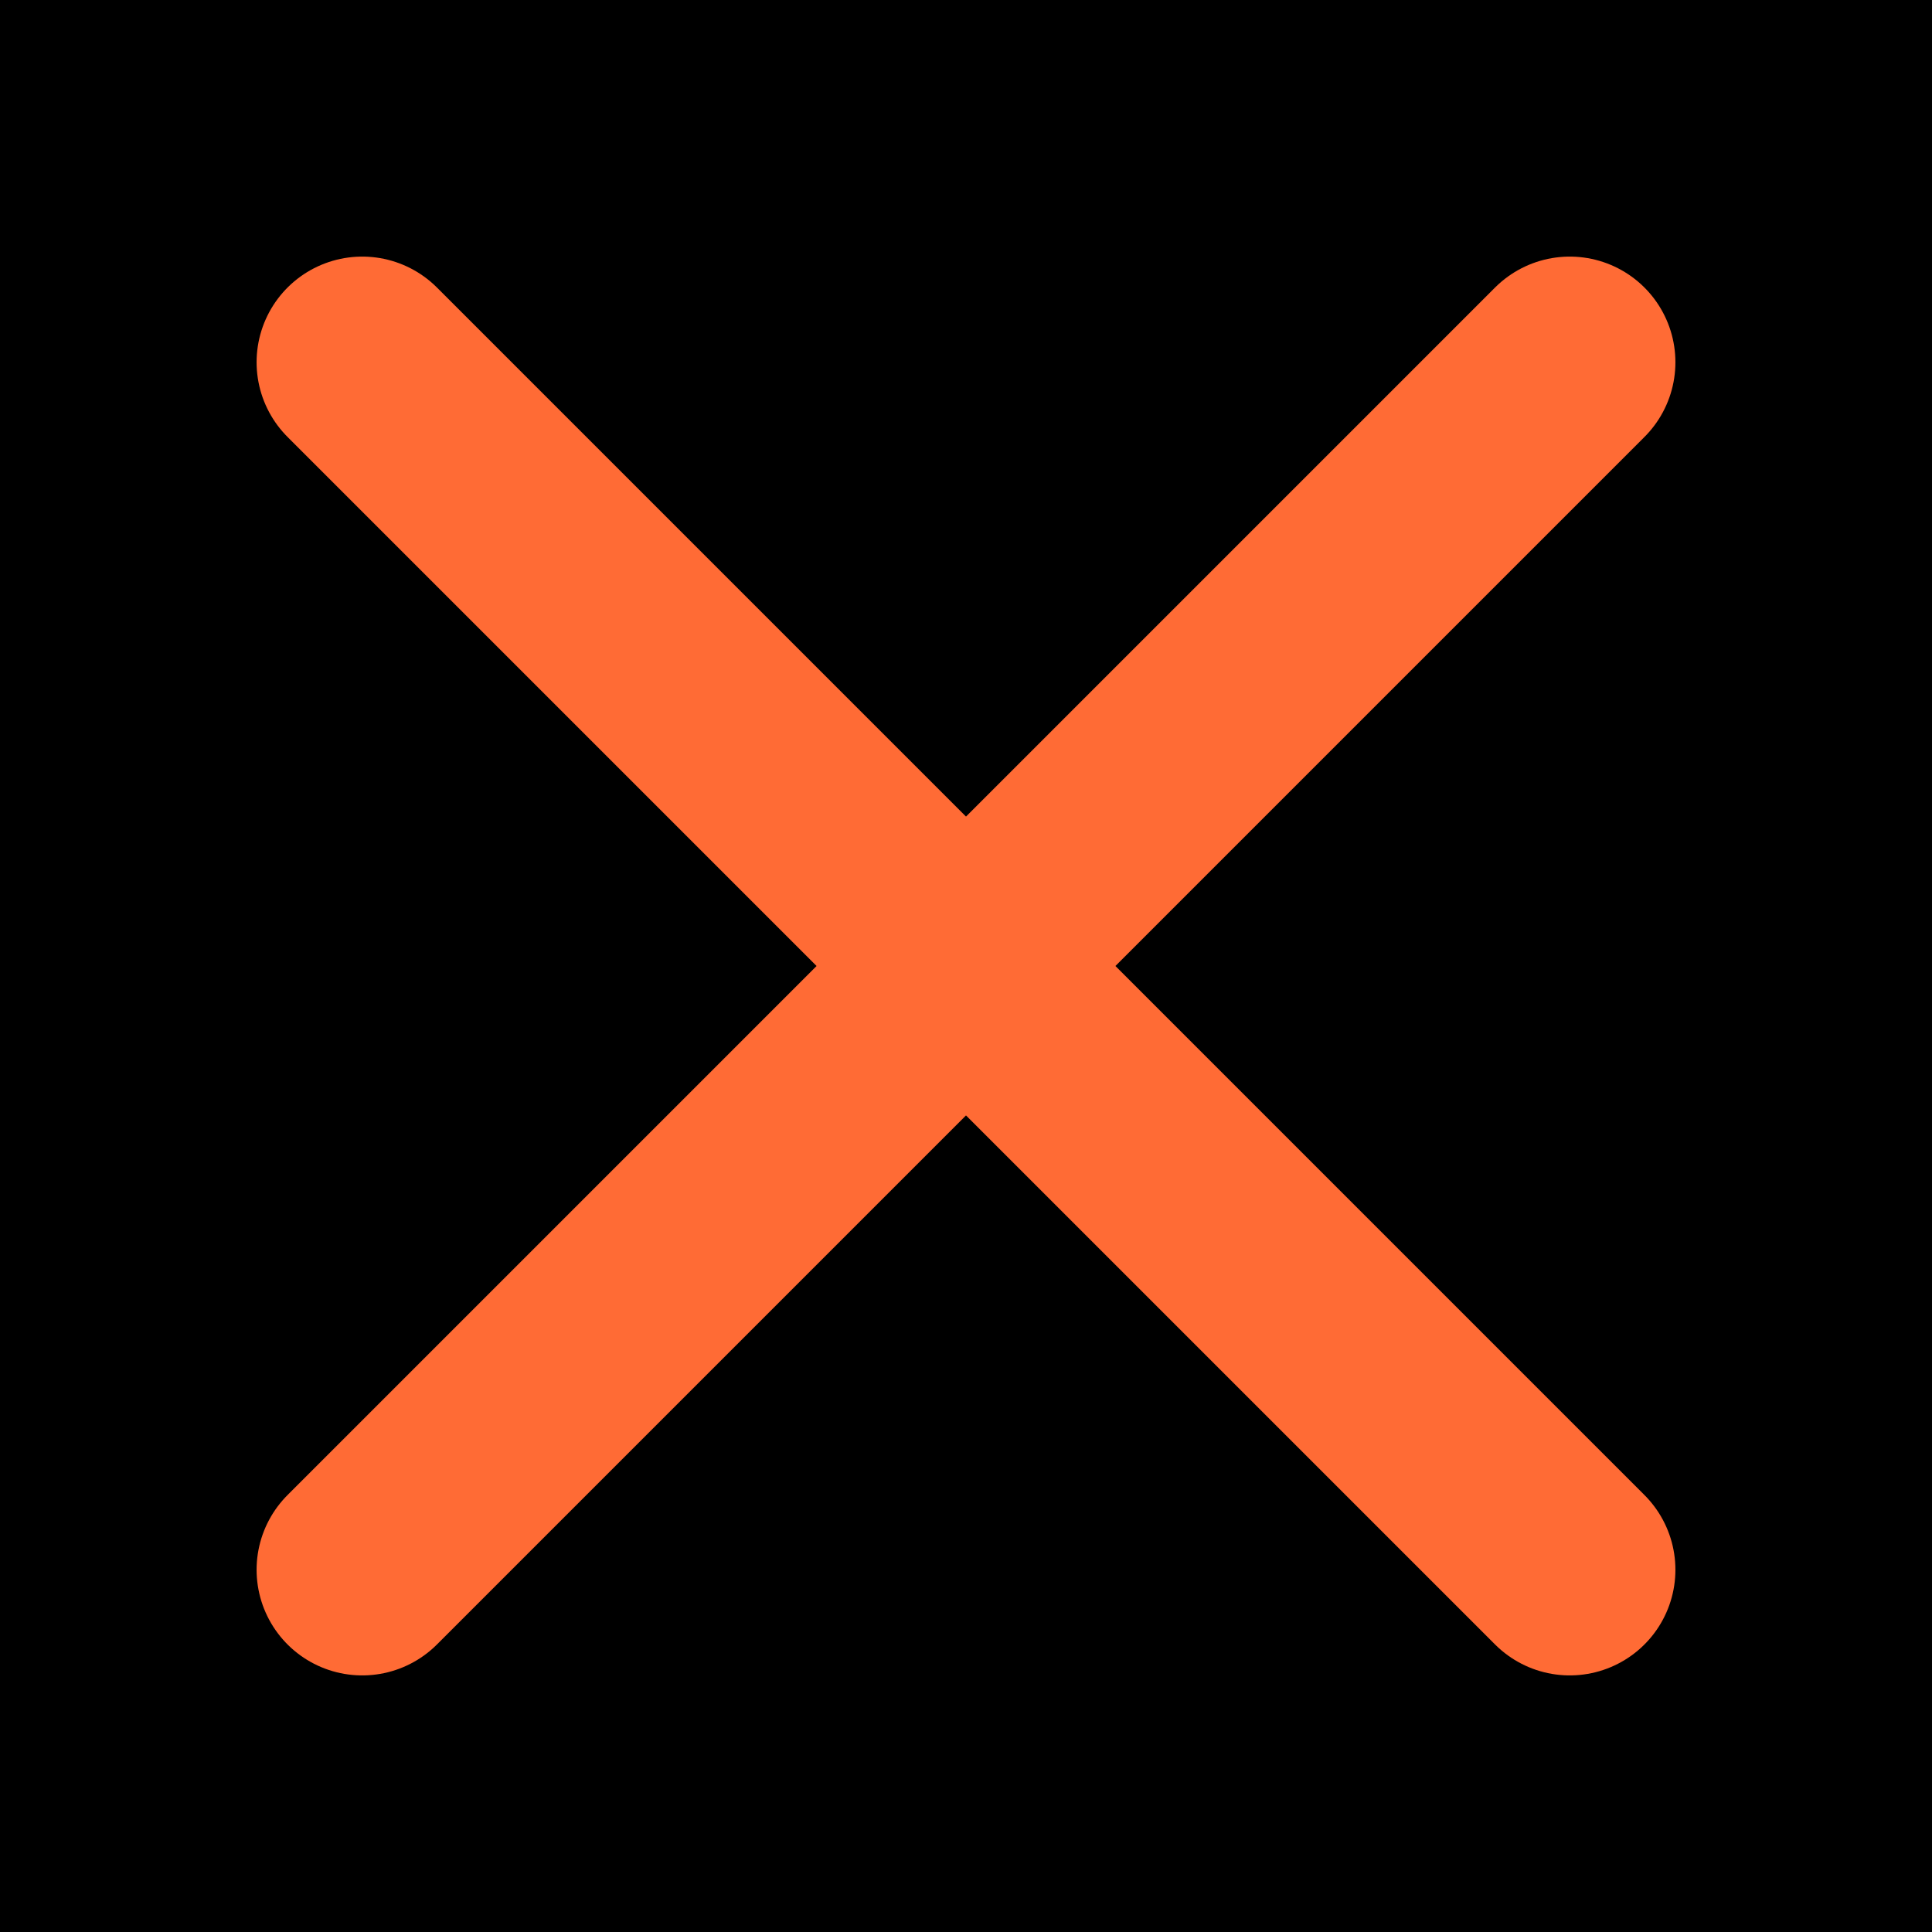
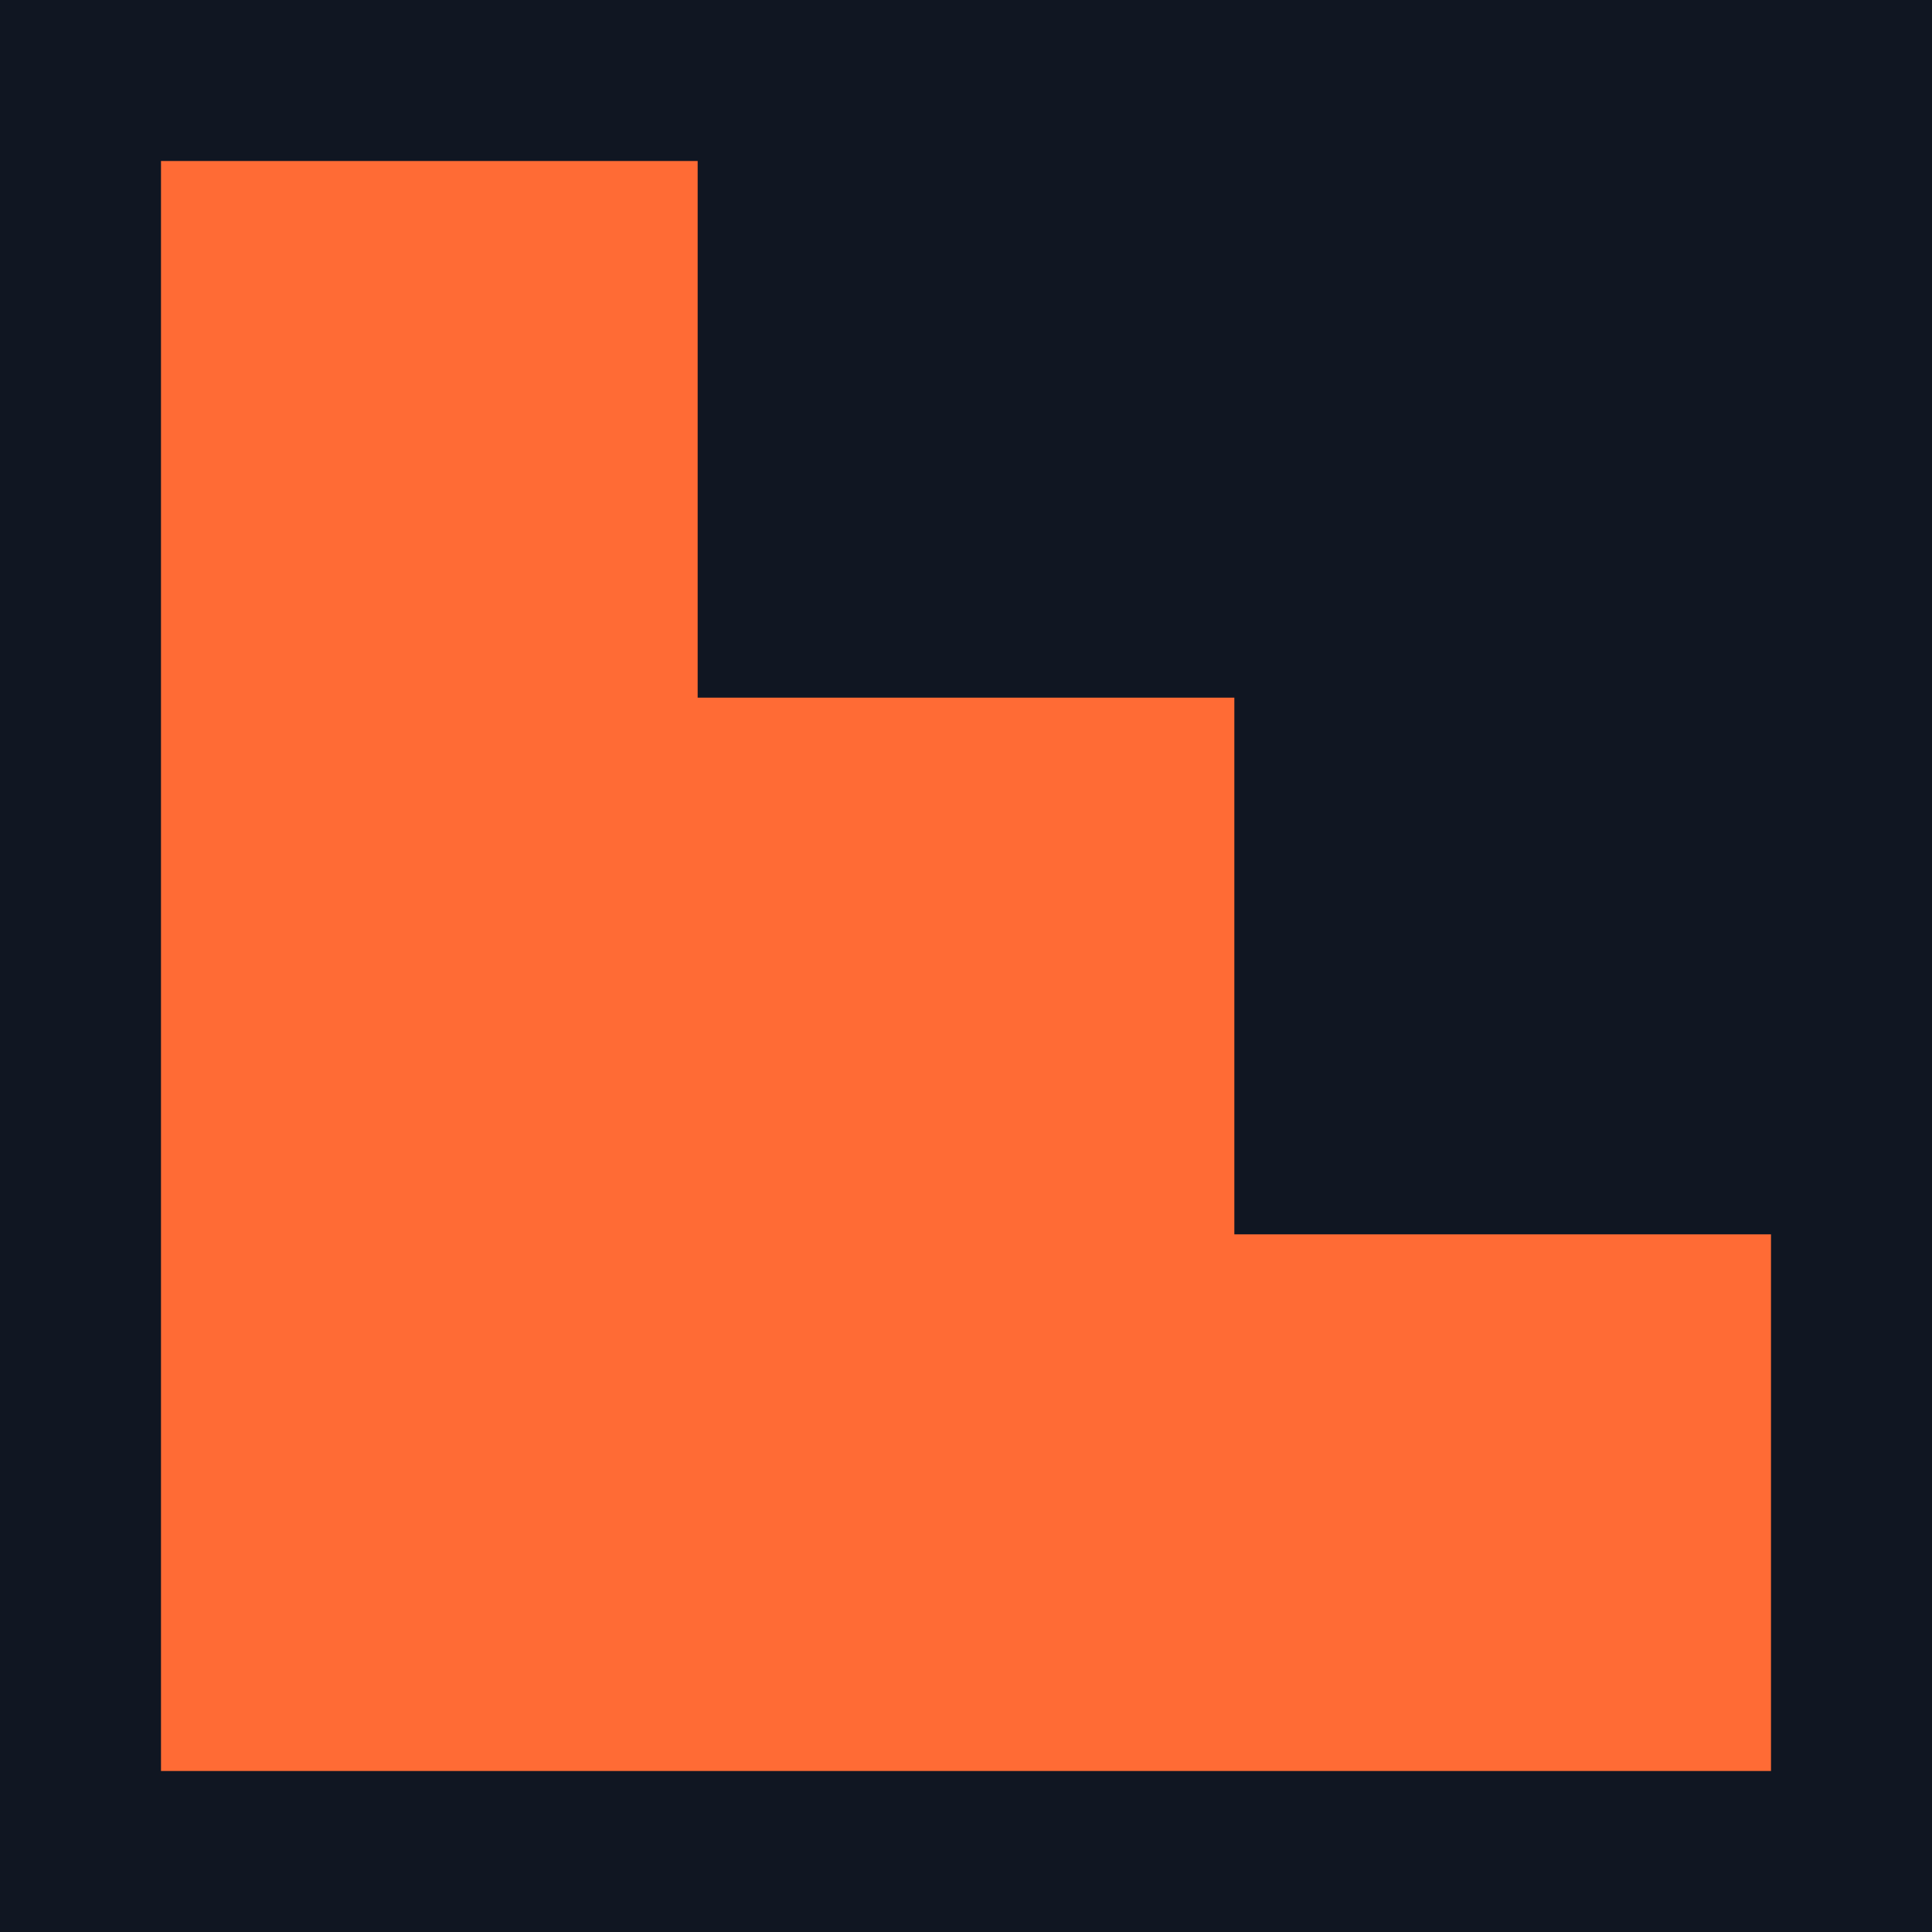
- <svg xmlns="http://www.w3.org/2000/svg" width="32" height="32" viewBox="0 0 32 32" fill="none">
-   <rect width="32" height="32" fill="#000000" />
-   <path d="M6 6L26 26M26 6L6 26" stroke="#FF6B35" stroke-width="3.5" stroke-linecap="round" stroke-linejoin="round" />
+ <svg xmlns="http://www.w3.org/2000/svg" width="32" height="32" viewBox="0 0 48 48" fill="none">
+   <rect width="48" height="48" fill="#101622" />
+   <path d="M4 4H17.333V17.333H30.667V30.667H44V44H4V4Z" fill="#FF6B35" />
</svg>
